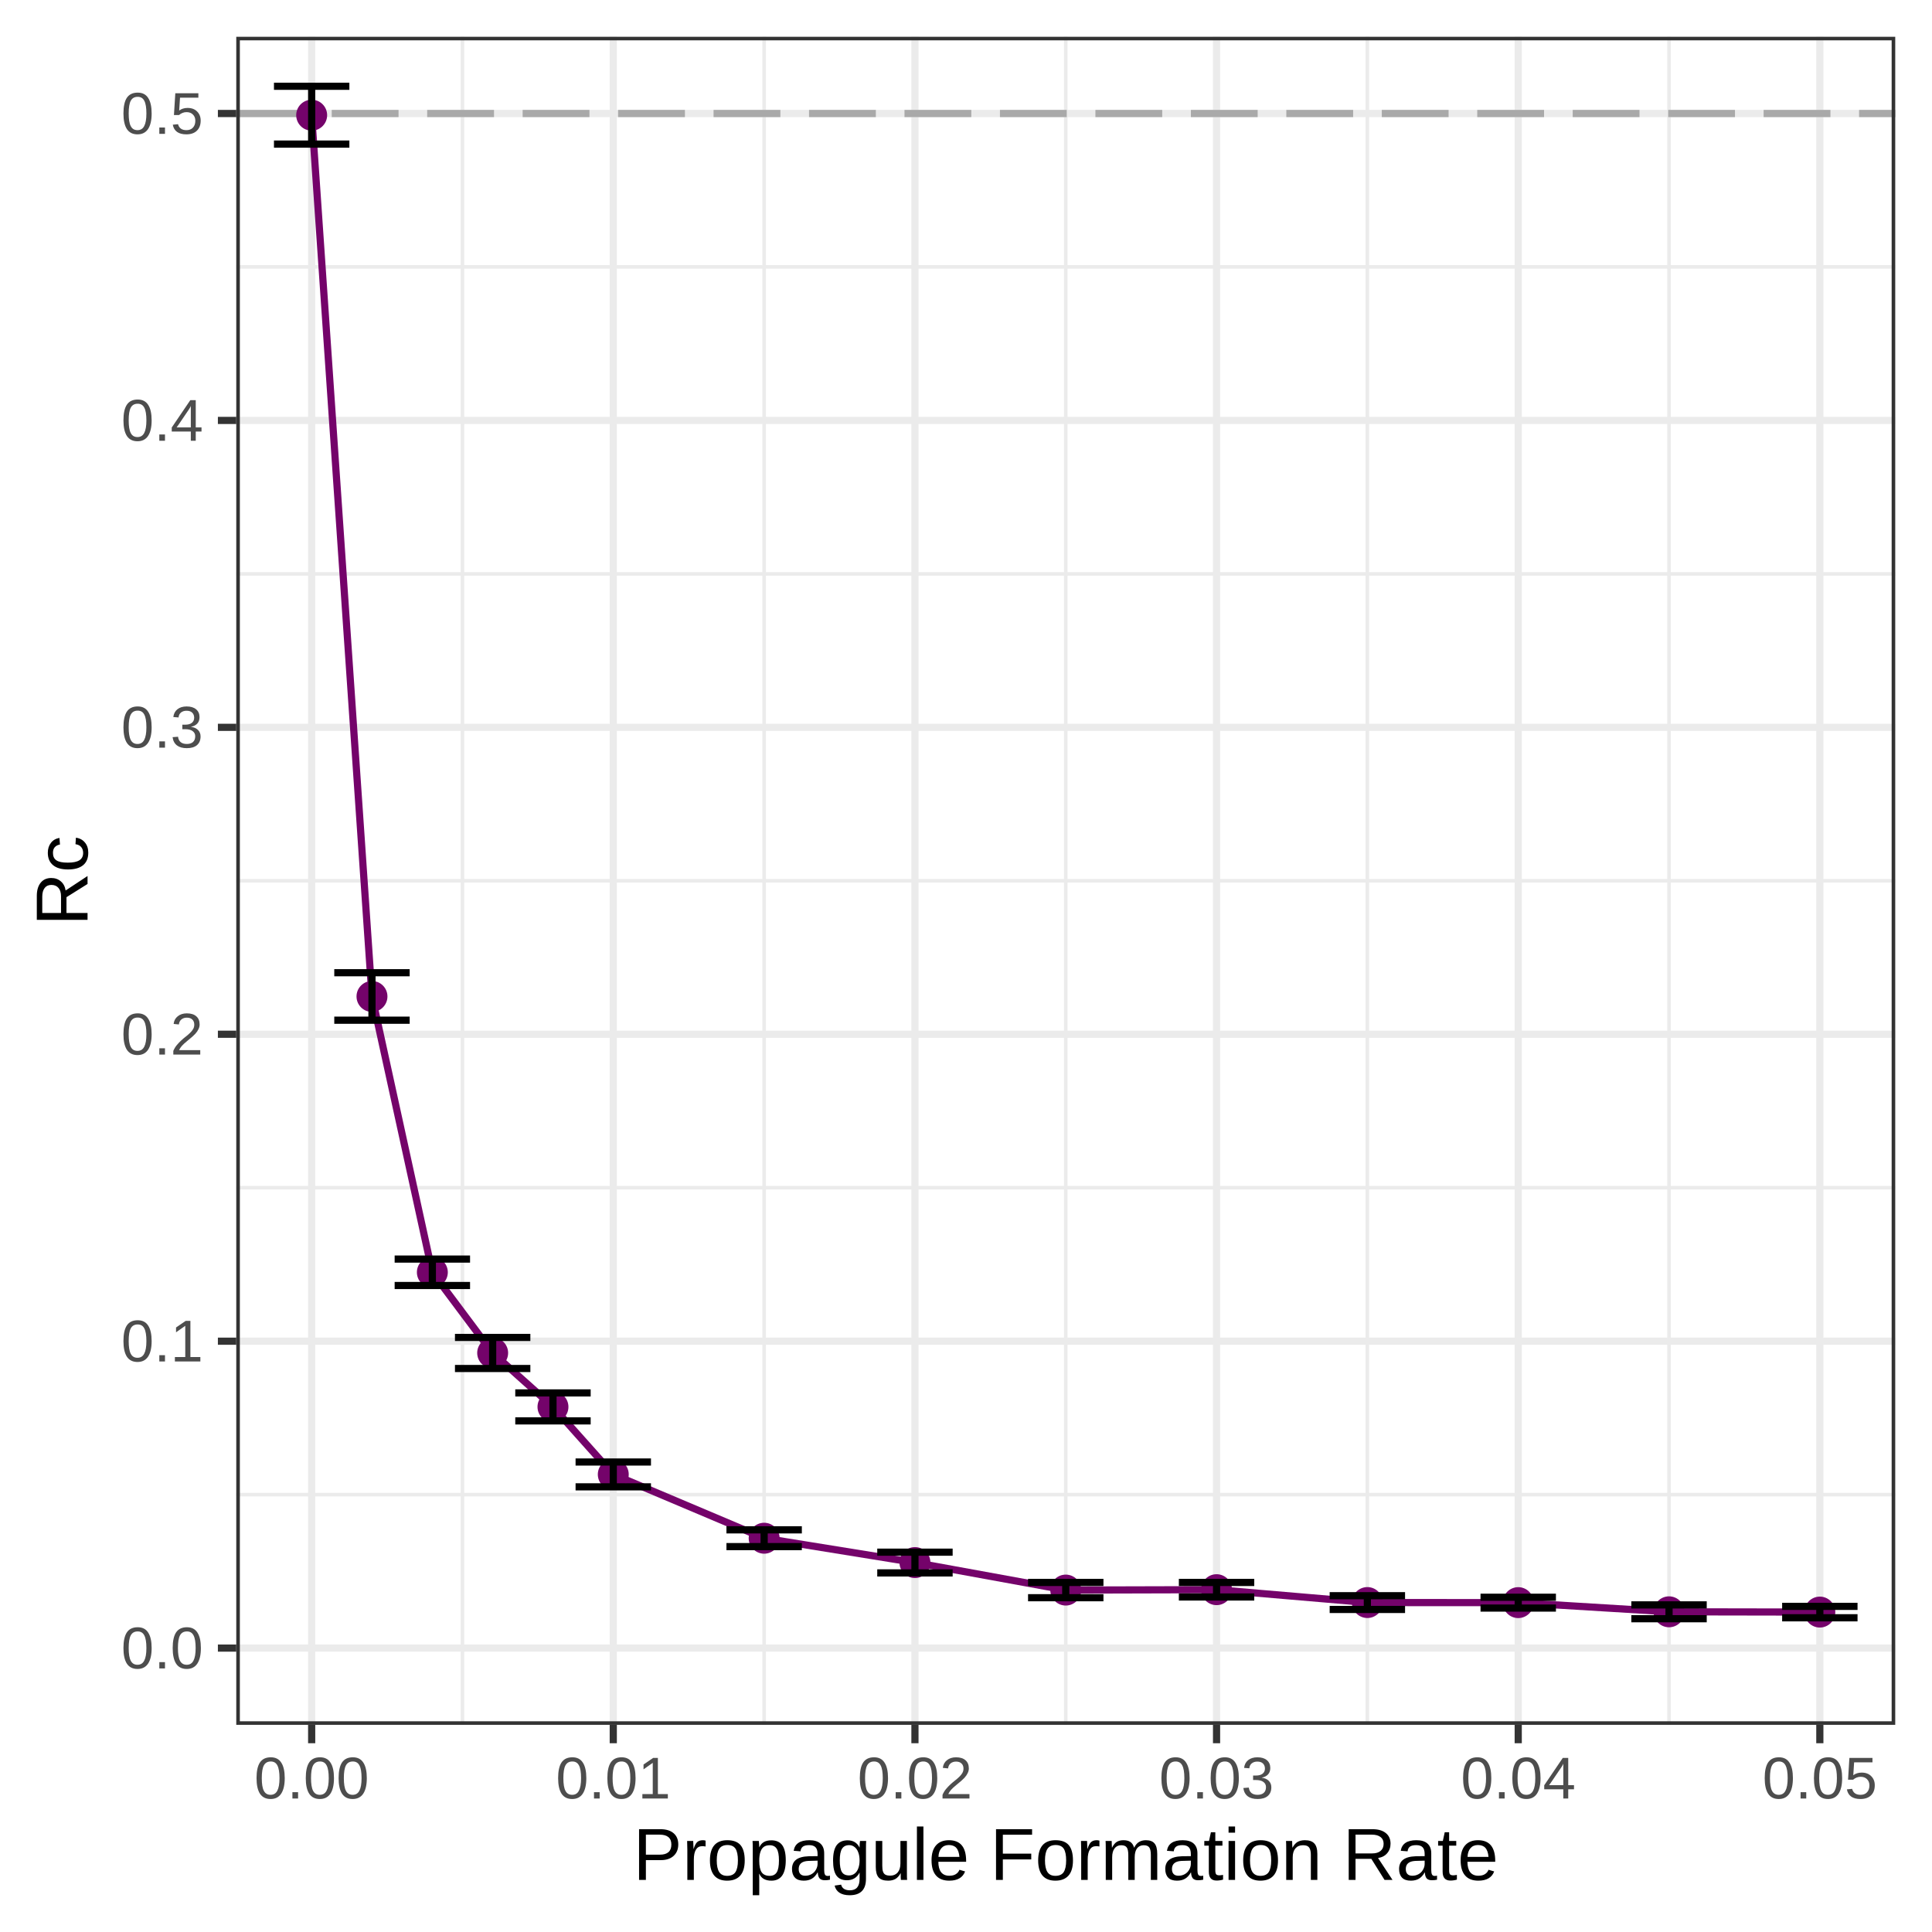
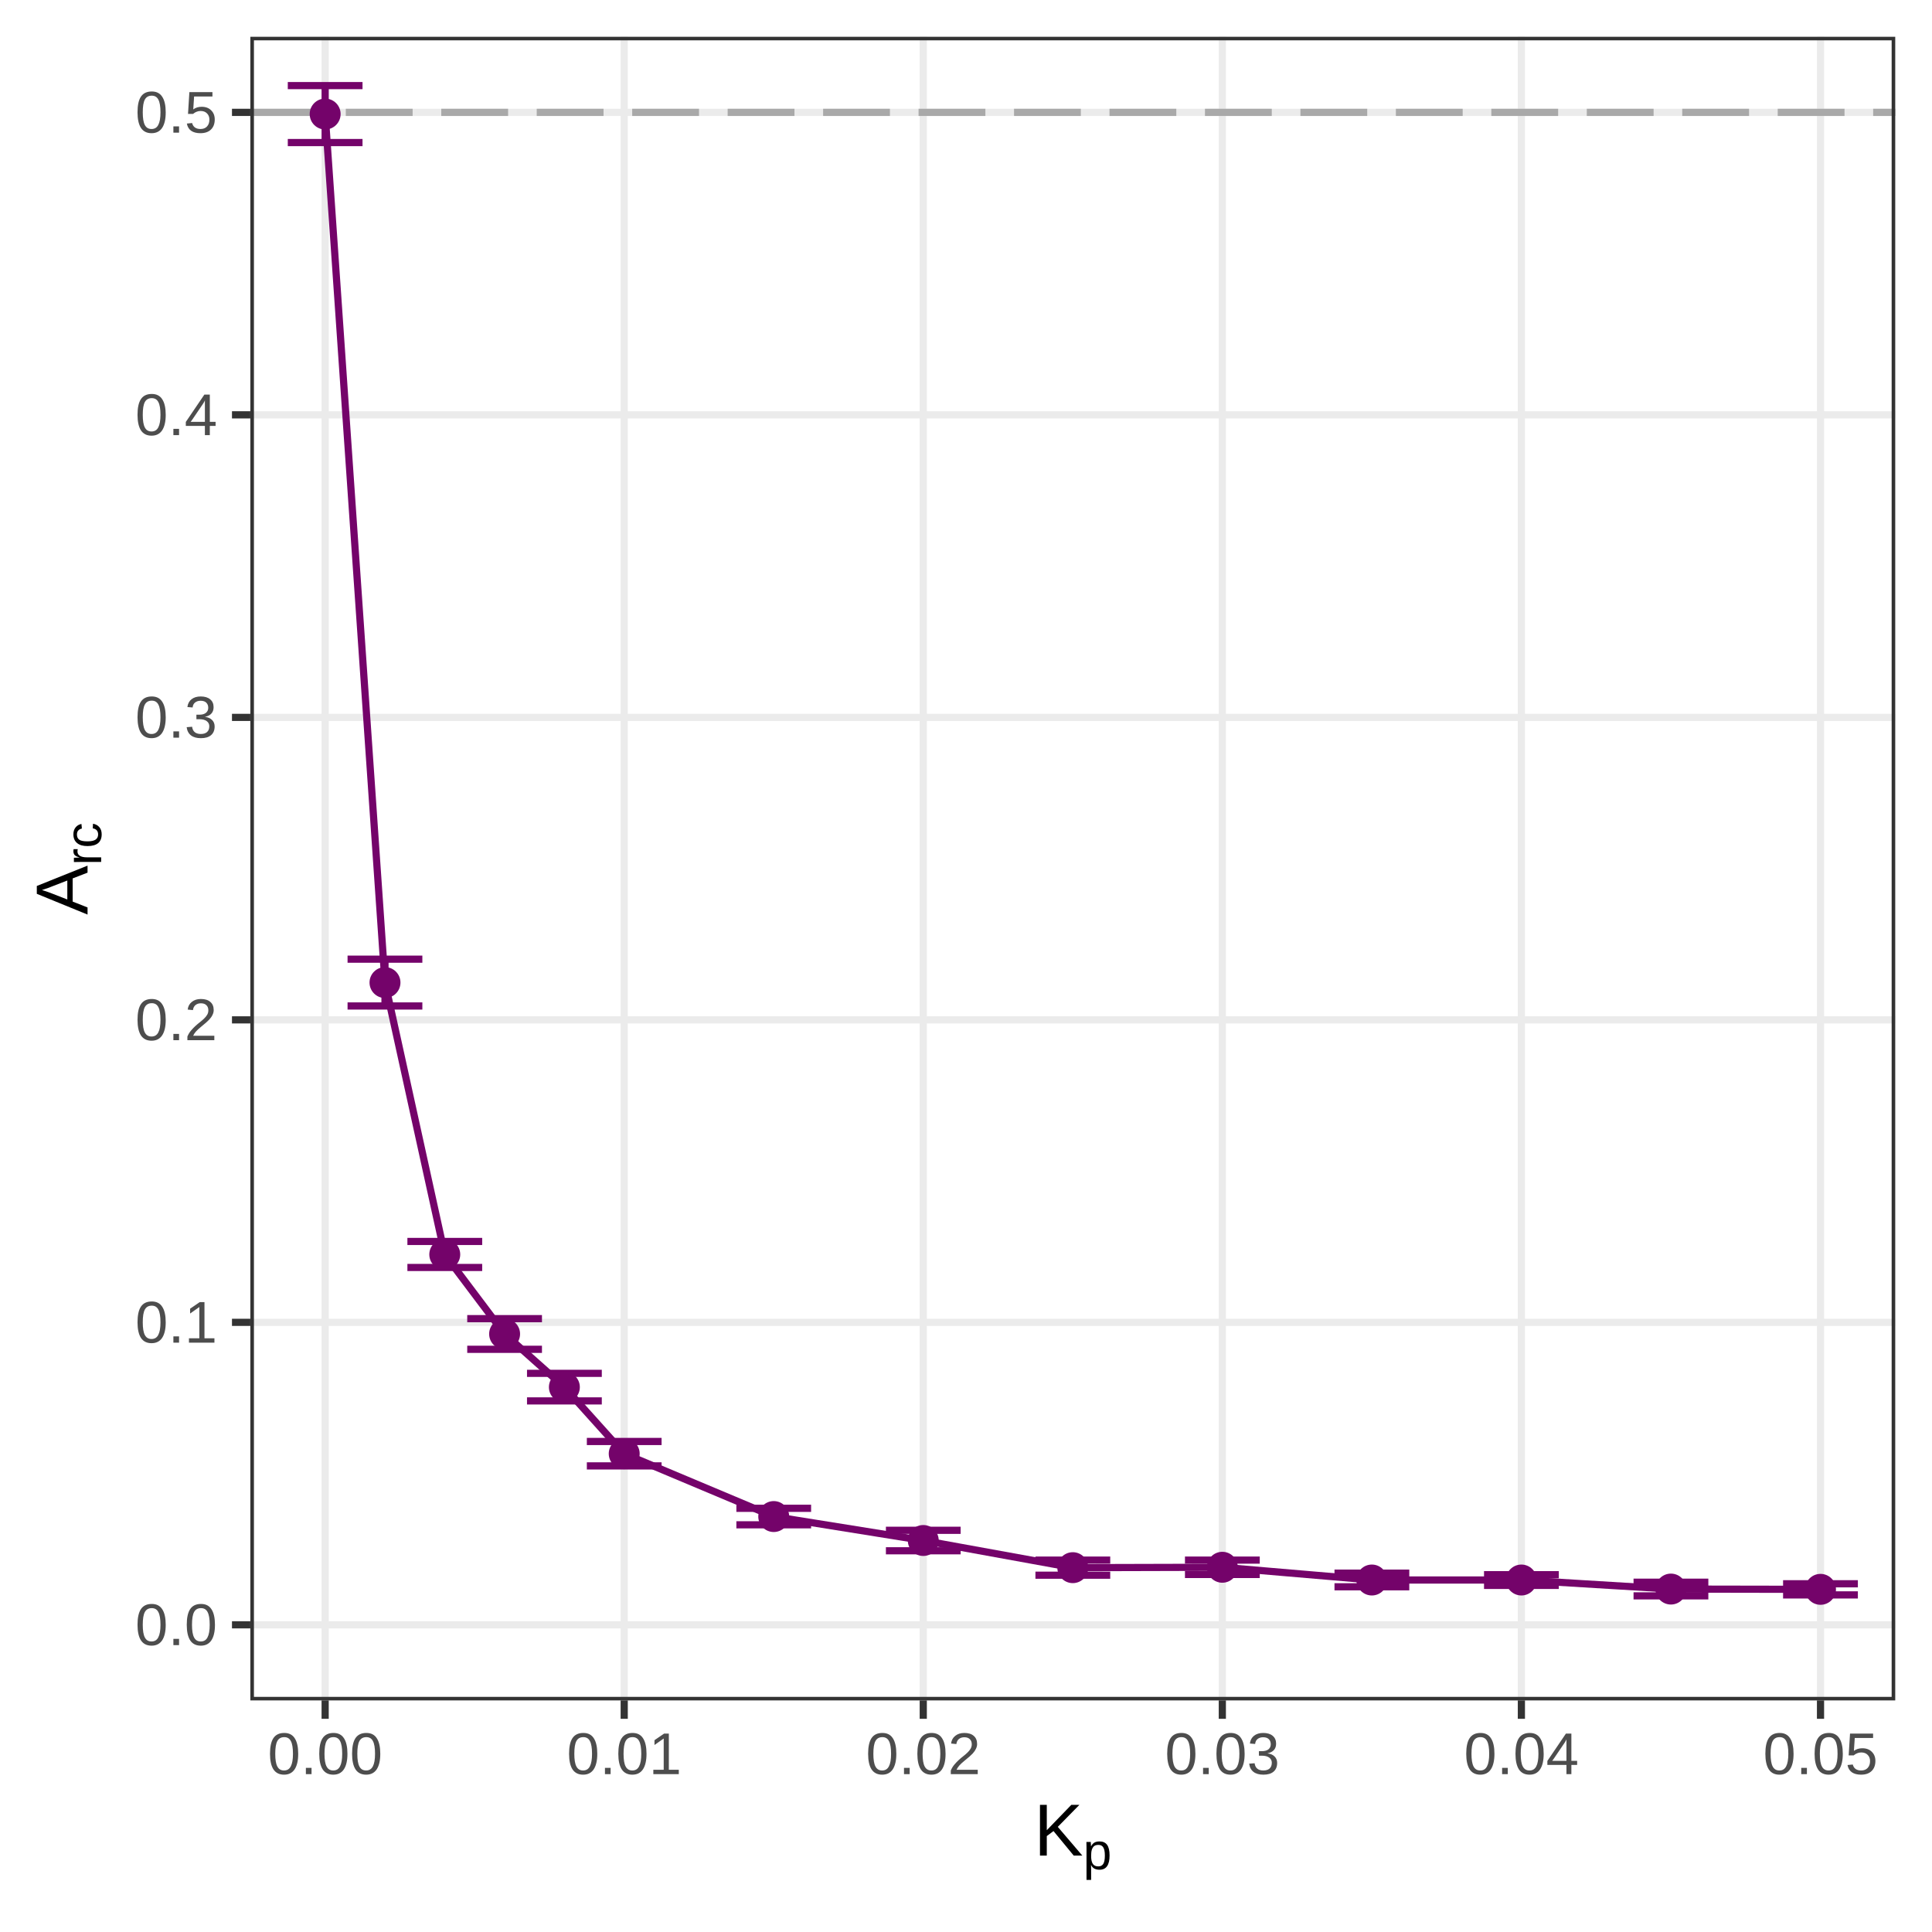
<svg xmlns="http://www.w3.org/2000/svg" width="288.00pt" height="288.00pt" viewBox="0 0 288.00 288.00">
  <g class="svglite">
    <defs>
      <style type="text/css">
    .svglite line, .svglite polyline, .svglite polygon, .svglite path, .svglite rect, .svglite circle {
      fill: none;
      stroke: #000000;
      stroke-linecap: round;
      stroke-linejoin: round;
      stroke-miterlimit: 10.00;
    }
    .svglite text {
      white-space: pre;
    }
    .svglite g.glyphgroup path {
      fill: inherit;
      stroke: none;
    }
  </style>
    </defs>
    <rect width="100%" height="100%" style="stroke: none; fill: #FFFFFF;" />
    <defs>
      <clipPath id="cpMC4wMHwyODguMDB8MC4wMHwyODguMDA=">
        <rect x="0.00" y="0.00" width="288.00" height="288.00" />
      </clipPath>
    </defs>
    <g clip-path="url(#cpMC4wMHwyODguMDB8MC4wMHwyODguMDA=)">
      <rect x="0" y="0.00" width="288.00" height="288.00" style="stroke-width: 1.07; stroke: #FFFFFF; fill: #FFFFFF;" />
    </g>
    <defs>
-       <clipPath id="cpMzUuMjJ8MjgyLjUyfDUuNDh8MjU3LjEy">
-         <rect x="35.22" y="5.48" width="247.30" height="251.64" />
+       <clipPath id="cpMzcuMzJ8MjgyLjUyfDUuNDh8MjUzLjQ4">
+         <rect x="37.32" y="5.48" width="245.20" height="248.00" />
      </clipPath>
    </defs>
-     <g clip-path="url(#cpMzUuMjJ8MjgyLjUyfDUuNDh8MjU3LjEy)">
-       <rect x="35.22" y="5.48" width="247.30" height="251.64" style="stroke-width: 1.07; stroke: none; fill: #FFFFFF;" />
-       <polyline points="35.22,222.80 282.52,222.80 " style="stroke-width: 0.53; stroke: #EBEBEB; stroke-linecap: butt;" />
-       <polyline points="35.22,177.05 282.52,177.05 " style="stroke-width: 0.53; stroke: #EBEBEB; stroke-linecap: butt;" />
-       <polyline points="35.22,131.30 282.52,131.30 " style="stroke-width: 0.53; stroke: #EBEBEB; stroke-linecap: butt;" />
-       <polyline points="35.22,85.55 282.52,85.55 " style="stroke-width: 0.53; stroke: #EBEBEB; stroke-linecap: butt;" />
-       <polyline points="35.22,39.79 282.52,39.79 " style="stroke-width: 0.53; stroke: #EBEBEB; stroke-linecap: butt;" />
-       <polyline points="68.94,257.12 68.94,5.48 " style="stroke-width: 0.53; stroke: #EBEBEB; stroke-linecap: butt;" />
-       <polyline points="113.91,257.12 113.91,5.48 " style="stroke-width: 0.53; stroke: #EBEBEB; stroke-linecap: butt;" />
-       <polyline points="158.87,257.12 158.87,5.48 " style="stroke-width: 0.53; stroke: #EBEBEB; stroke-linecap: butt;" />
-       <polyline points="203.83,257.12 203.83,5.48 " style="stroke-width: 0.53; stroke: #EBEBEB; stroke-linecap: butt;" />
-       <polyline points="248.80,257.12 248.80,5.48 " style="stroke-width: 0.53; stroke: #EBEBEB; stroke-linecap: butt;" />
-       <polyline points="35.22,245.68 282.52,245.68 " style="stroke-width: 1.07; stroke: #EBEBEB; stroke-linecap: butt;" />
-       <polyline points="35.22,199.93 282.52,199.93 " style="stroke-width: 1.07; stroke: #EBEBEB; stroke-linecap: butt;" />
-       <polyline points="35.22,154.17 282.52,154.17 " style="stroke-width: 1.07; stroke: #EBEBEB; stroke-linecap: butt;" />
-       <polyline points="35.22,108.42 282.52,108.42 " style="stroke-width: 1.07; stroke: #EBEBEB; stroke-linecap: butt;" />
-       <polyline points="35.22,62.67 282.52,62.67 " style="stroke-width: 1.07; stroke: #EBEBEB; stroke-linecap: butt;" />
-       <polyline points="35.22,16.92 282.52,16.92 " style="stroke-width: 1.07; stroke: #EBEBEB; stroke-linecap: butt;" />
-       <polyline points="46.46,257.12 46.46,5.48 " style="stroke-width: 1.07; stroke: #EBEBEB; stroke-linecap: butt;" />
-       <polyline points="91.42,257.12 91.42,5.48 " style="stroke-width: 1.07; stroke: #EBEBEB; stroke-linecap: butt;" />
-       <polyline points="136.39,257.12 136.39,5.48 " style="stroke-width: 1.07; stroke: #EBEBEB; stroke-linecap: butt;" />
-       <polyline points="181.35,257.12 181.35,5.48 " style="stroke-width: 1.07; stroke: #EBEBEB; stroke-linecap: butt;" />
-       <polyline points="226.32,257.12 226.32,5.48 " style="stroke-width: 1.07; stroke: #EBEBEB; stroke-linecap: butt;" />
-       <polyline points="271.28,257.12 271.28,5.48 " style="stroke-width: 1.07; stroke: #EBEBEB; stroke-linecap: butt;" />
-       <line x1="35.22" y1="16.92" x2="282.52" y2="16.92" style="stroke-width: 1.07; stroke: #A9A9A9; stroke-dasharray: 9.96,4.27; stroke-linecap: butt;" />
-       <circle cx="46.46" cy="17.17" r="1.95" style="stroke-width: 0.71; stroke: #74036A; fill: #74036A;" />
-       <circle cx="55.45" cy="148.54" r="1.95" style="stroke-width: 0.71; stroke: #74036A; fill: #74036A;" />
-       <circle cx="64.45" cy="189.66" r="1.95" style="stroke-width: 0.71; stroke: #74036A; fill: #74036A;" />
-       <circle cx="73.44" cy="201.68" r="1.95" style="stroke-width: 0.71; stroke: #74036A; fill: #74036A;" />
-       <circle cx="82.43" cy="209.72" r="1.95" style="stroke-width: 0.71; stroke: #74036A; fill: #74036A;" />
-       <circle cx="91.42" cy="219.79" r="1.95" style="stroke-width: 0.71; stroke: #74036A; fill: #74036A;" />
-       <circle cx="113.91" cy="229.30" r="1.95" style="stroke-width: 0.71; stroke: #74036A; fill: #74036A;" />
-       <circle cx="136.39" cy="232.93" r="1.95" style="stroke-width: 0.71; stroke: #74036A; fill: #74036A;" />
-       <circle cx="158.87" cy="237.03" r="1.95" style="stroke-width: 0.71; stroke: #74036A; fill: #74036A;" />
-       <circle cx="181.35" cy="236.97" r="1.95" style="stroke-width: 0.71; stroke: #74036A; fill: #74036A;" />
-       <circle cx="203.83" cy="238.89" r="1.95" style="stroke-width: 0.71; stroke: #74036A; fill: #74036A;" />
-       <circle cx="226.32" cy="238.90" r="1.95" style="stroke-width: 0.71; stroke: #74036A; fill: #74036A;" />
-       <circle cx="248.80" cy="240.27" r="1.95" style="stroke-width: 0.71; stroke: #74036A; fill: #74036A;" />
-       <circle cx="271.28" cy="240.31" r="1.95" style="stroke-width: 0.71; stroke: #74036A; fill: #74036A;" />
-       <polyline points="46.46,17.17 55.45,148.54 64.45,189.66 73.44,201.68 82.43,209.72 91.42,219.79 113.91,229.30 136.39,232.93 158.87,237.03 181.35,236.97 203.83,238.89 226.32,238.90 248.80,240.27 271.28,240.31 " style="stroke-width: 1.07; stroke: #74036A; stroke-linecap: butt;" />
-       <polyline points="40.84,12.86 52.08,12.86 " style="stroke-width: 1.07; stroke-linecap: butt;" />
-       <polyline points="46.46,12.86 46.46,21.48 " style="stroke-width: 1.07; stroke-linecap: butt;" />
-       <polyline points="40.84,21.48 52.08,21.48 " style="stroke-width: 1.07; stroke-linecap: butt;" />
-       <polyline points="49.83,145.00 61.07,145.00 " style="stroke-width: 1.07; stroke-linecap: butt;" />
-       <polyline points="55.45,145.00 55.45,152.08 " style="stroke-width: 1.07; stroke-linecap: butt;" />
-       <polyline points="49.83,152.08 61.07,152.08 " style="stroke-width: 1.07; stroke-linecap: butt;" />
-       <polyline points="58.83,187.69 70.07,187.69 " style="stroke-width: 1.07; stroke-linecap: butt;" />
-       <polyline points="64.45,187.69 64.45,191.63 " style="stroke-width: 1.07; stroke-linecap: butt;" />
-       <polyline points="58.83,191.63 70.07,191.63 " style="stroke-width: 1.07; stroke-linecap: butt;" />
-       <polyline points="67.82,199.37 79.06,199.37 " style="stroke-width: 1.07; stroke-linecap: butt;" />
-       <polyline points="73.44,199.37 73.44,204.00 " style="stroke-width: 1.07; stroke-linecap: butt;" />
-       <polyline points="67.82,204.00 79.06,204.00 " style="stroke-width: 1.07; stroke-linecap: butt;" />
-       <polyline points="76.81,207.64 88.05,207.64 " style="stroke-width: 1.07; stroke-linecap: butt;" />
-       <polyline points="82.43,207.64 82.43,211.81 " style="stroke-width: 1.07; stroke-linecap: butt;" />
-       <polyline points="76.81,211.81 88.05,211.81 " style="stroke-width: 1.07; stroke-linecap: butt;" />
-       <polyline points="85.80,217.94 97.04,217.94 " style="stroke-width: 1.07; stroke-linecap: butt;" />
-       <polyline points="91.42,217.94 91.42,221.64 " style="stroke-width: 1.07; stroke-linecap: butt;" />
-       <polyline points="85.80,221.64 97.04,221.64 " style="stroke-width: 1.07; stroke-linecap: butt;" />
-       <polyline points="108.29,228.05 119.53,228.05 " style="stroke-width: 1.07; stroke-linecap: butt;" />
-       <polyline points="113.91,228.05 113.91,230.55 " style="stroke-width: 1.07; stroke-linecap: butt;" />
-       <polyline points="108.29,230.55 119.53,230.55 " style="stroke-width: 1.07; stroke-linecap: butt;" />
-       <polyline points="130.77,231.38 142.01,231.38 " style="stroke-width: 1.07; stroke-linecap: butt;" />
-       <polyline points="136.39,231.38 136.39,234.47 " style="stroke-width: 1.07; stroke-linecap: butt;" />
-       <polyline points="130.77,234.47 142.01,234.47 " style="stroke-width: 1.07; stroke-linecap: butt;" />
-       <polyline points="153.25,235.89 164.49,235.89 " style="stroke-width: 1.07; stroke-linecap: butt;" />
-       <polyline points="158.87,235.89 158.87,238.17 " style="stroke-width: 1.07; stroke-linecap: butt;" />
-       <polyline points="153.25,238.17 164.49,238.17 " style="stroke-width: 1.07; stroke-linecap: butt;" />
-       <polyline points="175.73,235.89 186.97,235.89 " style="stroke-width: 1.07; stroke-linecap: butt;" />
-       <polyline points="181.35,235.89 181.35,238.06 " style="stroke-width: 1.07; stroke-linecap: butt;" />
-       <polyline points="175.73,238.06 186.97,238.06 " style="stroke-width: 1.07; stroke-linecap: butt;" />
-       <polyline points="198.21,237.87 209.45,237.87 " style="stroke-width: 1.07; stroke-linecap: butt;" />
-       <polyline points="203.83,237.87 203.83,239.92 " style="stroke-width: 1.07; stroke-linecap: butt;" />
-       <polyline points="198.21,239.92 209.45,239.92 " style="stroke-width: 1.07; stroke-linecap: butt;" />
-       <polyline points="220.70,238.10 231.94,238.10 " style="stroke-width: 1.07; stroke-linecap: butt;" />
-       <polyline points="226.32,238.10 226.32,239.71 " style="stroke-width: 1.07; stroke-linecap: butt;" />
-       <polyline points="220.70,239.71 231.94,239.71 " style="stroke-width: 1.07; stroke-linecap: butt;" />
-       <polyline points="243.18,239.24 254.42,239.24 " style="stroke-width: 1.07; stroke-linecap: butt;" />
-       <polyline points="248.80,239.24 248.80,241.30 " style="stroke-width: 1.07; stroke-linecap: butt;" />
-       <polyline points="243.18,241.30 254.42,241.30 " style="stroke-width: 1.07; stroke-linecap: butt;" />
-       <polyline points="265.66,239.46 276.90,239.46 " style="stroke-width: 1.07; stroke-linecap: butt;" />
-       <polyline points="271.28,239.46 271.28,241.16 " style="stroke-width: 1.07; stroke-linecap: butt;" />
-       <polyline points="265.66,241.16 276.90,241.16 " style="stroke-width: 1.07; stroke-linecap: butt;" />
-       <rect x="35.22" y="5.48" width="247.30" height="251.64" style="stroke-width: 1.07; stroke: #333333;" />
+     <g clip-path="url(#cpMzcuMzJ8MjgyLjUyfDUuNDh8MjUzLjQ4)">
+       <rect x="37.32" y="5.48" width="245.20" height="248.00" style="stroke-width: 1.07; stroke: none; fill: #FFFFFF;" />
+       <polyline points="37.32,242.21 282.52,242.21 " style="stroke-width: 1.07; stroke: #EBEBEB; stroke-linecap: butt;" />
+       <polyline points="37.32,197.12 282.52,197.12 " style="stroke-width: 1.07; stroke: #EBEBEB; stroke-linecap: butt;" />
+       <polyline points="37.32,152.03 282.52,152.03 " style="stroke-width: 1.07; stroke: #EBEBEB; stroke-linecap: butt;" />
+       <polyline points="37.32,106.94 282.52,106.94 " style="stroke-width: 1.07; stroke: #EBEBEB; stroke-linecap: butt;" />
+       <polyline points="37.32,61.84 282.52,61.84 " style="stroke-width: 1.07; stroke: #EBEBEB; stroke-linecap: butt;" />
+       <polyline points="37.32,16.75 282.52,16.75 " style="stroke-width: 1.07; stroke: #EBEBEB; stroke-linecap: butt;" />
+       <polyline points="48.47,253.48 48.47,5.48 " style="stroke-width: 1.07; stroke: #EBEBEB; stroke-linecap: butt;" />
+       <polyline points="93.05,253.48 93.05,5.48 " style="stroke-width: 1.07; stroke: #EBEBEB; stroke-linecap: butt;" />
+       <polyline points="137.63,253.48 137.63,5.48 " style="stroke-width: 1.07; stroke: #EBEBEB; stroke-linecap: butt;" />
+       <polyline points="182.21,253.48 182.21,5.48 " style="stroke-width: 1.07; stroke: #EBEBEB; stroke-linecap: butt;" />
+       <polyline points="226.79,253.48 226.79,5.48 " style="stroke-width: 1.07; stroke: #EBEBEB; stroke-linecap: butt;" />
+       <polyline points="271.38,253.48 271.38,5.48 " style="stroke-width: 1.07; stroke: #EBEBEB; stroke-linecap: butt;" />
+       <line x1="37.32" y1="16.75" x2="282.52" y2="16.75" style="stroke-width: 1.07; stroke: #A9A9A9; stroke-dasharray: 9.96,4.27; stroke-linecap: butt;" />
+       <circle cx="48.47" cy="17.00" r="1.95" style="stroke-width: 0.71; stroke: #74036A; fill: #74036A;" />
+       <circle cx="57.39" cy="146.47" r="1.95" style="stroke-width: 0.71; stroke: #74036A; fill: #74036A;" />
+       <circle cx="66.30" cy="187.00" r="1.95" style="stroke-width: 0.71; stroke: #74036A; fill: #74036A;" />
+       <circle cx="75.22" cy="198.85" r="1.95" style="stroke-width: 0.71; stroke: #74036A; fill: #74036A;" />
+       <circle cx="84.13" cy="206.78" r="1.95" style="stroke-width: 0.71; stroke: #74036A; fill: #74036A;" />
+       <circle cx="93.05" cy="216.70" r="1.95" style="stroke-width: 0.71; stroke: #74036A; fill: #74036A;" />
+       <circle cx="115.34" cy="226.07" r="1.95" style="stroke-width: 0.71; stroke: #74036A; fill: #74036A;" />
+       <circle cx="137.63" cy="229.64" r="1.95" style="stroke-width: 0.71; stroke: #74036A; fill: #74036A;" />
+       <circle cx="159.92" cy="233.69" r="1.95" style="stroke-width: 0.71; stroke: #74036A; fill: #74036A;" />
+       <circle cx="182.21" cy="233.63" r="1.95" style="stroke-width: 0.71; stroke: #74036A; fill: #74036A;" />
+       <circle cx="204.50" cy="235.53" r="1.95" style="stroke-width: 0.71; stroke: #74036A; fill: #74036A;" />
+       <circle cx="226.79" cy="235.53" r="1.95" style="stroke-width: 0.71; stroke: #74036A; fill: #74036A;" />
+       <circle cx="249.08" cy="236.88" r="1.95" style="stroke-width: 0.71; stroke: #74036A; fill: #74036A;" />
+       <circle cx="271.38" cy="236.92" r="1.95" style="stroke-width: 0.71; stroke: #74036A; fill: #74036A;" />
+       <polyline points="48.47,17.00 57.39,146.47 66.30,187.00 75.22,198.85 84.13,206.78 93.05,216.70 115.34,226.07 137.63,229.64 159.92,233.69 182.21,233.63 204.50,235.53 226.79,235.53 249.08,236.88 271.38,236.92 " style="stroke-width: 1.07; stroke: #74036A; stroke-linecap: butt;" />
+       <polyline points="42.90,12.76 54.04,12.76 " style="stroke-width: 1.07; stroke: #74036A; stroke-linecap: butt;" />
+       <polyline points="48.47,12.76 48.47,21.25 " style="stroke-width: 1.07; stroke: #74036A; stroke-linecap: butt;" />
+       <polyline points="42.90,21.25 54.04,21.25 " style="stroke-width: 1.07; stroke: #74036A; stroke-linecap: butt;" />
+       <polyline points="51.81,142.98 62.96,142.98 " style="stroke-width: 1.07; stroke: #74036A; stroke-linecap: butt;" />
+       <polyline points="57.39,142.98 57.39,149.96 " style="stroke-width: 1.07; stroke: #74036A; stroke-linecap: butt;" />
+       <polyline points="51.81,149.96 62.96,149.96 " style="stroke-width: 1.07; stroke: #74036A; stroke-linecap: butt;" />
+       <polyline points="60.73,185.06 71.88,185.06 " style="stroke-width: 1.07; stroke: #74036A; stroke-linecap: butt;" />
+       <polyline points="66.30,185.06 66.30,188.94 " style="stroke-width: 1.07; stroke: #74036A; stroke-linecap: butt;" />
+       <polyline points="60.73,188.94 71.88,188.94 " style="stroke-width: 1.07; stroke: #74036A; stroke-linecap: butt;" />
+       <polyline points="69.65,196.57 80.79,196.57 " style="stroke-width: 1.07; stroke: #74036A; stroke-linecap: butt;" />
+       <polyline points="75.22,196.57 75.22,201.14 " style="stroke-width: 1.07; stroke: #74036A; stroke-linecap: butt;" />
+       <polyline points="69.65,201.14 80.79,201.14 " style="stroke-width: 1.07; stroke: #74036A; stroke-linecap: butt;" />
+       <polyline points="78.56,204.72 89.71,204.72 " style="stroke-width: 1.07; stroke: #74036A; stroke-linecap: butt;" />
+       <polyline points="84.13,204.72 84.13,208.83 " style="stroke-width: 1.07; stroke: #74036A; stroke-linecap: butt;" />
+       <polyline points="78.56,208.83 89.71,208.83 " style="stroke-width: 1.07; stroke: #74036A; stroke-linecap: butt;" />
+       <polyline points="87.48,214.88 98.62,214.88 " style="stroke-width: 1.07; stroke: #74036A; stroke-linecap: butt;" />
+       <polyline points="93.05,214.88 93.05,218.52 " style="stroke-width: 1.07; stroke: #74036A; stroke-linecap: butt;" />
+       <polyline points="87.48,218.52 98.62,218.52 " style="stroke-width: 1.07; stroke: #74036A; stroke-linecap: butt;" />
+       <polyline points="109.77,224.84 120.91,224.84 " style="stroke-width: 1.07; stroke: #74036A; stroke-linecap: butt;" />
+       <polyline points="115.34,224.84 115.34,227.30 " style="stroke-width: 1.07; stroke: #74036A; stroke-linecap: butt;" />
+       <polyline points="109.77,227.30 120.91,227.30 " style="stroke-width: 1.07; stroke: #74036A; stroke-linecap: butt;" />
+       <polyline points="132.06,228.12 143.20,228.12 " style="stroke-width: 1.07; stroke: #74036A; stroke-linecap: butt;" />
+       <polyline points="137.63,228.12 137.63,231.17 " style="stroke-width: 1.07; stroke: #74036A; stroke-linecap: butt;" />
+       <polyline points="132.06,231.17 143.20,231.17 " style="stroke-width: 1.07; stroke: #74036A; stroke-linecap: butt;" />
+       <polyline points="154.35,232.56 165.50,232.56 " style="stroke-width: 1.07; stroke: #74036A; stroke-linecap: butt;" />
+       <polyline points="159.92,232.56 159.92,234.81 " style="stroke-width: 1.07; stroke: #74036A; stroke-linecap: butt;" />
+       <polyline points="154.35,234.81 165.50,234.81 " style="stroke-width: 1.07; stroke: #74036A; stroke-linecap: butt;" />
+       <polyline points="176.64,232.56 187.79,232.56 " style="stroke-width: 1.07; stroke: #74036A; stroke-linecap: butt;" />
+       <polyline points="182.21,232.56 182.21,234.70 " style="stroke-width: 1.07; stroke: #74036A; stroke-linecap: butt;" />
+       <polyline points="176.64,234.70 187.79,234.70 " style="stroke-width: 1.07; stroke: #74036A; stroke-linecap: butt;" />
+       <polyline points="198.93,234.51 210.08,234.51 " style="stroke-width: 1.07; stroke: #74036A; stroke-linecap: butt;" />
+       <polyline points="204.50,234.51 204.50,236.54 " style="stroke-width: 1.07; stroke: #74036A; stroke-linecap: butt;" />
+       <polyline points="198.93,236.54 210.08,236.54 " style="stroke-width: 1.07; stroke: #74036A; stroke-linecap: butt;" />
+       <polyline points="221.22,234.74 232.37,234.74 " style="stroke-width: 1.07; stroke: #74036A; stroke-linecap: butt;" />
+       <polyline points="226.79,234.74 226.79,236.33 " style="stroke-width: 1.07; stroke: #74036A; stroke-linecap: butt;" />
+       <polyline points="221.22,236.33 232.37,236.33 " style="stroke-width: 1.07; stroke: #74036A; stroke-linecap: butt;" />
+       <polyline points="243.51,235.86 254.66,235.86 " style="stroke-width: 1.07; stroke: #74036A; stroke-linecap: butt;" />
+       <polyline points="249.08,235.86 249.08,237.89 " style="stroke-width: 1.07; stroke: #74036A; stroke-linecap: butt;" />
+       <polyline points="243.51,237.89 254.66,237.89 " style="stroke-width: 1.07; stroke: #74036A; stroke-linecap: butt;" />
+       <polyline points="265.80,236.09 276.95,236.09 " style="stroke-width: 1.07; stroke: #74036A; stroke-linecap: butt;" />
+       <polyline points="271.38,236.09 271.38,237.75 " style="stroke-width: 1.07; stroke: #74036A; stroke-linecap: butt;" />
+       <polyline points="265.80,237.75 276.95,237.75 " style="stroke-width: 1.07; stroke: #74036A; stroke-linecap: butt;" />
+       <rect x="37.32" y="5.48" width="245.20" height="248.00" style="stroke-width: 1.07; stroke: #333333;" />
    </g>
    <g clip-path="url(#cpMC4wMHwyODguMDB8MC4wMHwyODguMDA=)">
-       <text x="30.29" y="248.71" text-anchor="end" style="font-size: 8.80px;fill: #4D4D4D; font-family: &quot;Liberation Sans&quot;;" textLength="12.22px" lengthAdjust="spacingAndGlyphs">0.0</text>
-       <text x="30.29" y="202.95" text-anchor="end" style="font-size: 8.80px;fill: #4D4D4D; font-family: &quot;Liberation Sans&quot;;" textLength="12.22px" lengthAdjust="spacingAndGlyphs">0.1</text>
-       <text x="30.29" y="157.20" text-anchor="end" style="font-size: 8.80px;fill: #4D4D4D; font-family: &quot;Liberation Sans&quot;;" textLength="12.22px" lengthAdjust="spacingAndGlyphs">0.2</text>
-       <text x="30.29" y="111.45" text-anchor="end" style="font-size: 8.80px;fill: #4D4D4D; font-family: &quot;Liberation Sans&quot;;" textLength="12.22px" lengthAdjust="spacingAndGlyphs">0.3</text>
-       <text x="30.29" y="65.70" text-anchor="end" style="font-size: 8.80px;fill: #4D4D4D; font-family: &quot;Liberation Sans&quot;;" textLength="12.22px" lengthAdjust="spacingAndGlyphs">0.4</text>
-       <text x="30.29" y="19.95" text-anchor="end" style="font-size: 8.80px;fill: #4D4D4D; font-family: &quot;Liberation Sans&quot;;" textLength="12.22px" lengthAdjust="spacingAndGlyphs">0.5</text>
-       <polyline points="32.48,245.68 35.22,245.68 " style="stroke-width: 1.07; stroke: #333333; stroke-linecap: butt;" />
-       <polyline points="32.48,199.93 35.22,199.93 " style="stroke-width: 1.07; stroke: #333333; stroke-linecap: butt;" />
-       <polyline points="32.48,154.17 35.22,154.17 " style="stroke-width: 1.07; stroke: #333333; stroke-linecap: butt;" />
-       <polyline points="32.48,108.42 35.22,108.42 " style="stroke-width: 1.07; stroke: #333333; stroke-linecap: butt;" />
-       <polyline points="32.48,62.67 35.22,62.67 " style="stroke-width: 1.07; stroke: #333333; stroke-linecap: butt;" />
-       <polyline points="32.48,16.92 35.22,16.92 " style="stroke-width: 1.07; stroke: #333333; stroke-linecap: butt;" />
-       <polyline points="46.46,259.86 46.46,257.12 " style="stroke-width: 1.07; stroke: #333333; stroke-linecap: butt;" />
-       <polyline points="91.42,259.86 91.42,257.12 " style="stroke-width: 1.07; stroke: #333333; stroke-linecap: butt;" />
-       <polyline points="136.39,259.86 136.39,257.12 " style="stroke-width: 1.07; stroke: #333333; stroke-linecap: butt;" />
-       <polyline points="181.35,259.86 181.35,257.12 " style="stroke-width: 1.07; stroke: #333333; stroke-linecap: butt;" />
-       <polyline points="226.32,259.86 226.32,257.12 " style="stroke-width: 1.07; stroke: #333333; stroke-linecap: butt;" />
-       <polyline points="271.28,259.86 271.28,257.12 " style="stroke-width: 1.07; stroke: #333333; stroke-linecap: butt;" />
-       <text x="46.46" y="268.10" text-anchor="middle" style="font-size: 8.80px;fill: #4D4D4D; font-family: &quot;Liberation Sans&quot;;" textLength="17.11px" lengthAdjust="spacingAndGlyphs">0.00</text>
-       <text x="91.42" y="268.10" text-anchor="middle" style="font-size: 8.80px;fill: #4D4D4D; font-family: &quot;Liberation Sans&quot;;" textLength="17.11px" lengthAdjust="spacingAndGlyphs">0.01</text>
-       <text x="136.39" y="268.10" text-anchor="middle" style="font-size: 8.80px;fill: #4D4D4D; font-family: &quot;Liberation Sans&quot;;" textLength="17.11px" lengthAdjust="spacingAndGlyphs">0.02</text>
-       <text x="181.35" y="268.10" text-anchor="middle" style="font-size: 8.80px;fill: #4D4D4D; font-family: &quot;Liberation Sans&quot;;" textLength="17.11px" lengthAdjust="spacingAndGlyphs">0.03</text>
-       <text x="226.32" y="268.10" text-anchor="middle" style="font-size: 8.80px;fill: #4D4D4D; font-family: &quot;Liberation Sans&quot;;" textLength="17.11px" lengthAdjust="spacingAndGlyphs">0.04</text>
-       <text x="271.28" y="268.10" text-anchor="middle" style="font-size: 8.80px;fill: #4D4D4D; font-family: &quot;Liberation Sans&quot;;" textLength="17.11px" lengthAdjust="spacingAndGlyphs">0.05</text>
-       <text x="158.87" y="280.24" text-anchor="middle" style="font-size: 11.00px; font-family: &quot;Liberation Sans&quot;;" textLength="129.09px" lengthAdjust="spacingAndGlyphs">Propagule Formation Rate</text>
-       <text transform="translate(13.05,131.30) rotate(-90)" text-anchor="middle" style="font-size: 11.00px; font-family: &quot;Liberation Sans&quot;;" textLength="13.44px" lengthAdjust="spacingAndGlyphs">Rc</text>
+       <text x="32.39" y="245.24" text-anchor="end" style="font-size: 8.80px;fill: #4D4D4D; font-family: &quot;Liberation Sans&quot;;" textLength="12.22px" lengthAdjust="spacingAndGlyphs">0.0</text>
+       <text x="32.39" y="200.15" text-anchor="end" style="font-size: 8.80px;fill: #4D4D4D; font-family: &quot;Liberation Sans&quot;;" textLength="12.22px" lengthAdjust="spacingAndGlyphs">0.1</text>
+       <text x="32.39" y="155.06" text-anchor="end" style="font-size: 8.80px;fill: #4D4D4D; font-family: &quot;Liberation Sans&quot;;" textLength="12.22px" lengthAdjust="spacingAndGlyphs">0.2</text>
+       <text x="32.39" y="109.96" text-anchor="end" style="font-size: 8.80px;fill: #4D4D4D; font-family: &quot;Liberation Sans&quot;;" textLength="12.22px" lengthAdjust="spacingAndGlyphs">0.3</text>
+       <text x="32.39" y="64.87" text-anchor="end" style="font-size: 8.80px;fill: #4D4D4D; font-family: &quot;Liberation Sans&quot;;" textLength="12.22px" lengthAdjust="spacingAndGlyphs">0.4</text>
+       <text x="32.39" y="19.78" text-anchor="end" style="font-size: 8.80px;fill: #4D4D4D; font-family: &quot;Liberation Sans&quot;;" textLength="12.22px" lengthAdjust="spacingAndGlyphs">0.5</text>
+       <polyline points="34.58,242.21 37.32,242.21 " style="stroke-width: 1.07; stroke: #333333; stroke-linecap: butt;" />
+       <polyline points="34.58,197.12 37.32,197.12 " style="stroke-width: 1.07; stroke: #333333; stroke-linecap: butt;" />
+       <polyline points="34.58,152.03 37.32,152.03 " style="stroke-width: 1.07; stroke: #333333; stroke-linecap: butt;" />
+       <polyline points="34.58,106.94 37.32,106.94 " style="stroke-width: 1.07; stroke: #333333; stroke-linecap: butt;" />
+       <polyline points="34.58,61.84 37.32,61.84 " style="stroke-width: 1.07; stroke: #333333; stroke-linecap: butt;" />
+       <polyline points="34.58,16.75 37.32,16.75 " style="stroke-width: 1.07; stroke: #333333; stroke-linecap: butt;" />
+       <polyline points="48.47,256.22 48.47,253.48 " style="stroke-width: 1.07; stroke: #333333; stroke-linecap: butt;" />
+       <polyline points="93.05,256.22 93.05,253.48 " style="stroke-width: 1.07; stroke: #333333; stroke-linecap: butt;" />
+       <polyline points="137.63,256.22 137.63,253.48 " style="stroke-width: 1.07; stroke: #333333; stroke-linecap: butt;" />
+       <polyline points="182.21,256.22 182.21,253.48 " style="stroke-width: 1.07; stroke: #333333; stroke-linecap: butt;" />
+       <polyline points="226.79,256.22 226.79,253.48 " style="stroke-width: 1.07; stroke: #333333; stroke-linecap: butt;" />
+       <polyline points="271.38,256.22 271.38,253.48 " style="stroke-width: 1.07; stroke: #333333; stroke-linecap: butt;" />
+       <text x="48.47" y="264.47" text-anchor="middle" style="font-size: 8.80px;fill: #4D4D4D; font-family: &quot;Liberation Sans&quot;;" textLength="17.11px" lengthAdjust="spacingAndGlyphs">0.00</text>
+       <text x="93.05" y="264.47" text-anchor="middle" style="font-size: 8.80px;fill: #4D4D4D; font-family: &quot;Liberation Sans&quot;;" textLength="17.11px" lengthAdjust="spacingAndGlyphs">0.01</text>
+       <text x="137.63" y="264.47" text-anchor="middle" style="font-size: 8.80px;fill: #4D4D4D; font-family: &quot;Liberation Sans&quot;;" textLength="17.11px" lengthAdjust="spacingAndGlyphs">0.02</text>
+       <text x="182.21" y="264.47" text-anchor="middle" style="font-size: 8.80px;fill: #4D4D4D; font-family: &quot;Liberation Sans&quot;;" textLength="17.11px" lengthAdjust="spacingAndGlyphs">0.03</text>
+       <text x="226.79" y="264.47" text-anchor="middle" style="font-size: 8.80px;fill: #4D4D4D; font-family: &quot;Liberation Sans&quot;;" textLength="17.11px" lengthAdjust="spacingAndGlyphs">0.04</text>
+       <text x="271.38" y="264.47" text-anchor="middle" style="font-size: 8.80px;fill: #4D4D4D; font-family: &quot;Liberation Sans&quot;;" textLength="17.11px" lengthAdjust="spacingAndGlyphs">0.05</text>
+       <text x="154.12" y="276.61" style="font-size: 11.00px; font-family: &quot;Liberation Sans&quot;;" textLength="7.34px" lengthAdjust="spacingAndGlyphs">K</text>
+       <text x="161.45" y="278.64" style="font-size: 7.70px; font-family: &quot;Liberation Sans&quot;;" textLength="4.28px" lengthAdjust="spacingAndGlyphs">p</text>
+       <text transform="translate(13.05,136.35) rotate(-90)" style="font-size: 11.00px; font-family: &quot;Liberation Sans&quot;;" textLength="7.34px" lengthAdjust="spacingAndGlyphs">A</text>
+       <text transform="translate(15.08,129.02) rotate(-90)" style="font-size: 7.70px; font-family: &quot;Liberation Sans&quot;;" textLength="2.56px" lengthAdjust="spacingAndGlyphs">r</text>
+       <text transform="translate(15.08,126.45) rotate(-90)" style="font-size: 7.70px; font-family: &quot;Liberation Sans&quot;;" textLength="3.84px" lengthAdjust="spacingAndGlyphs">c</text>
    </g>
  </g>
</svg>
